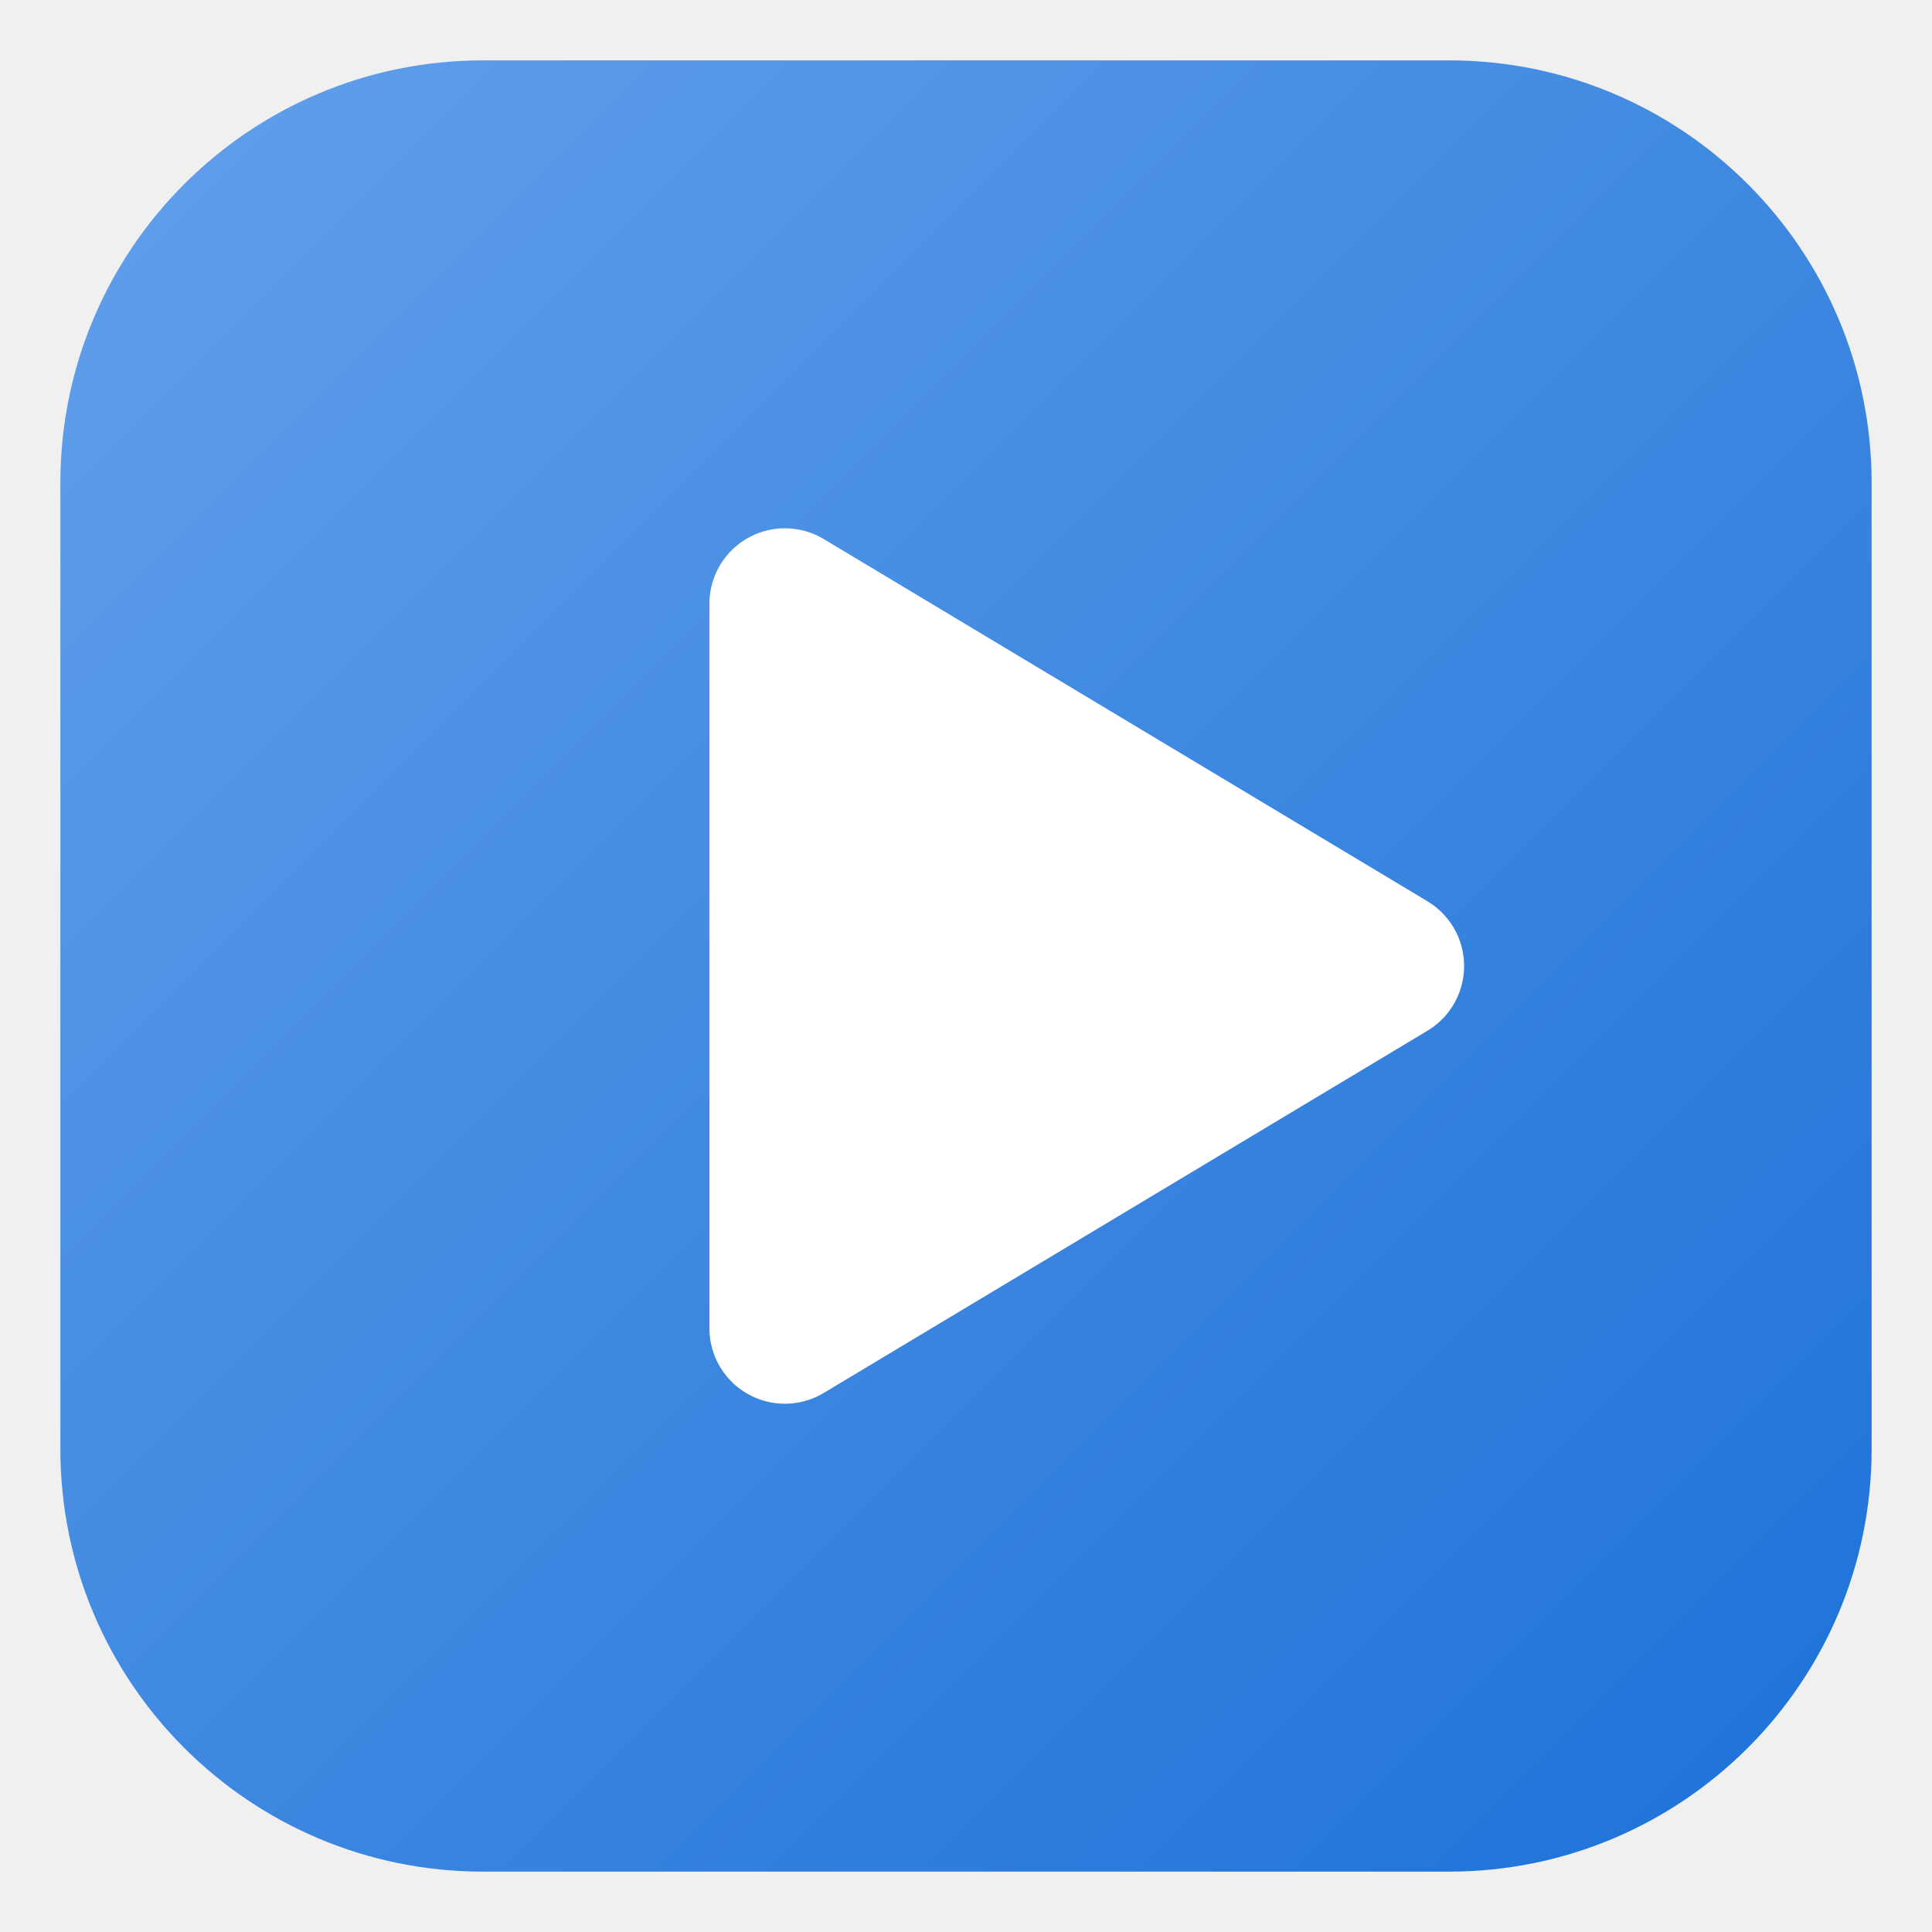
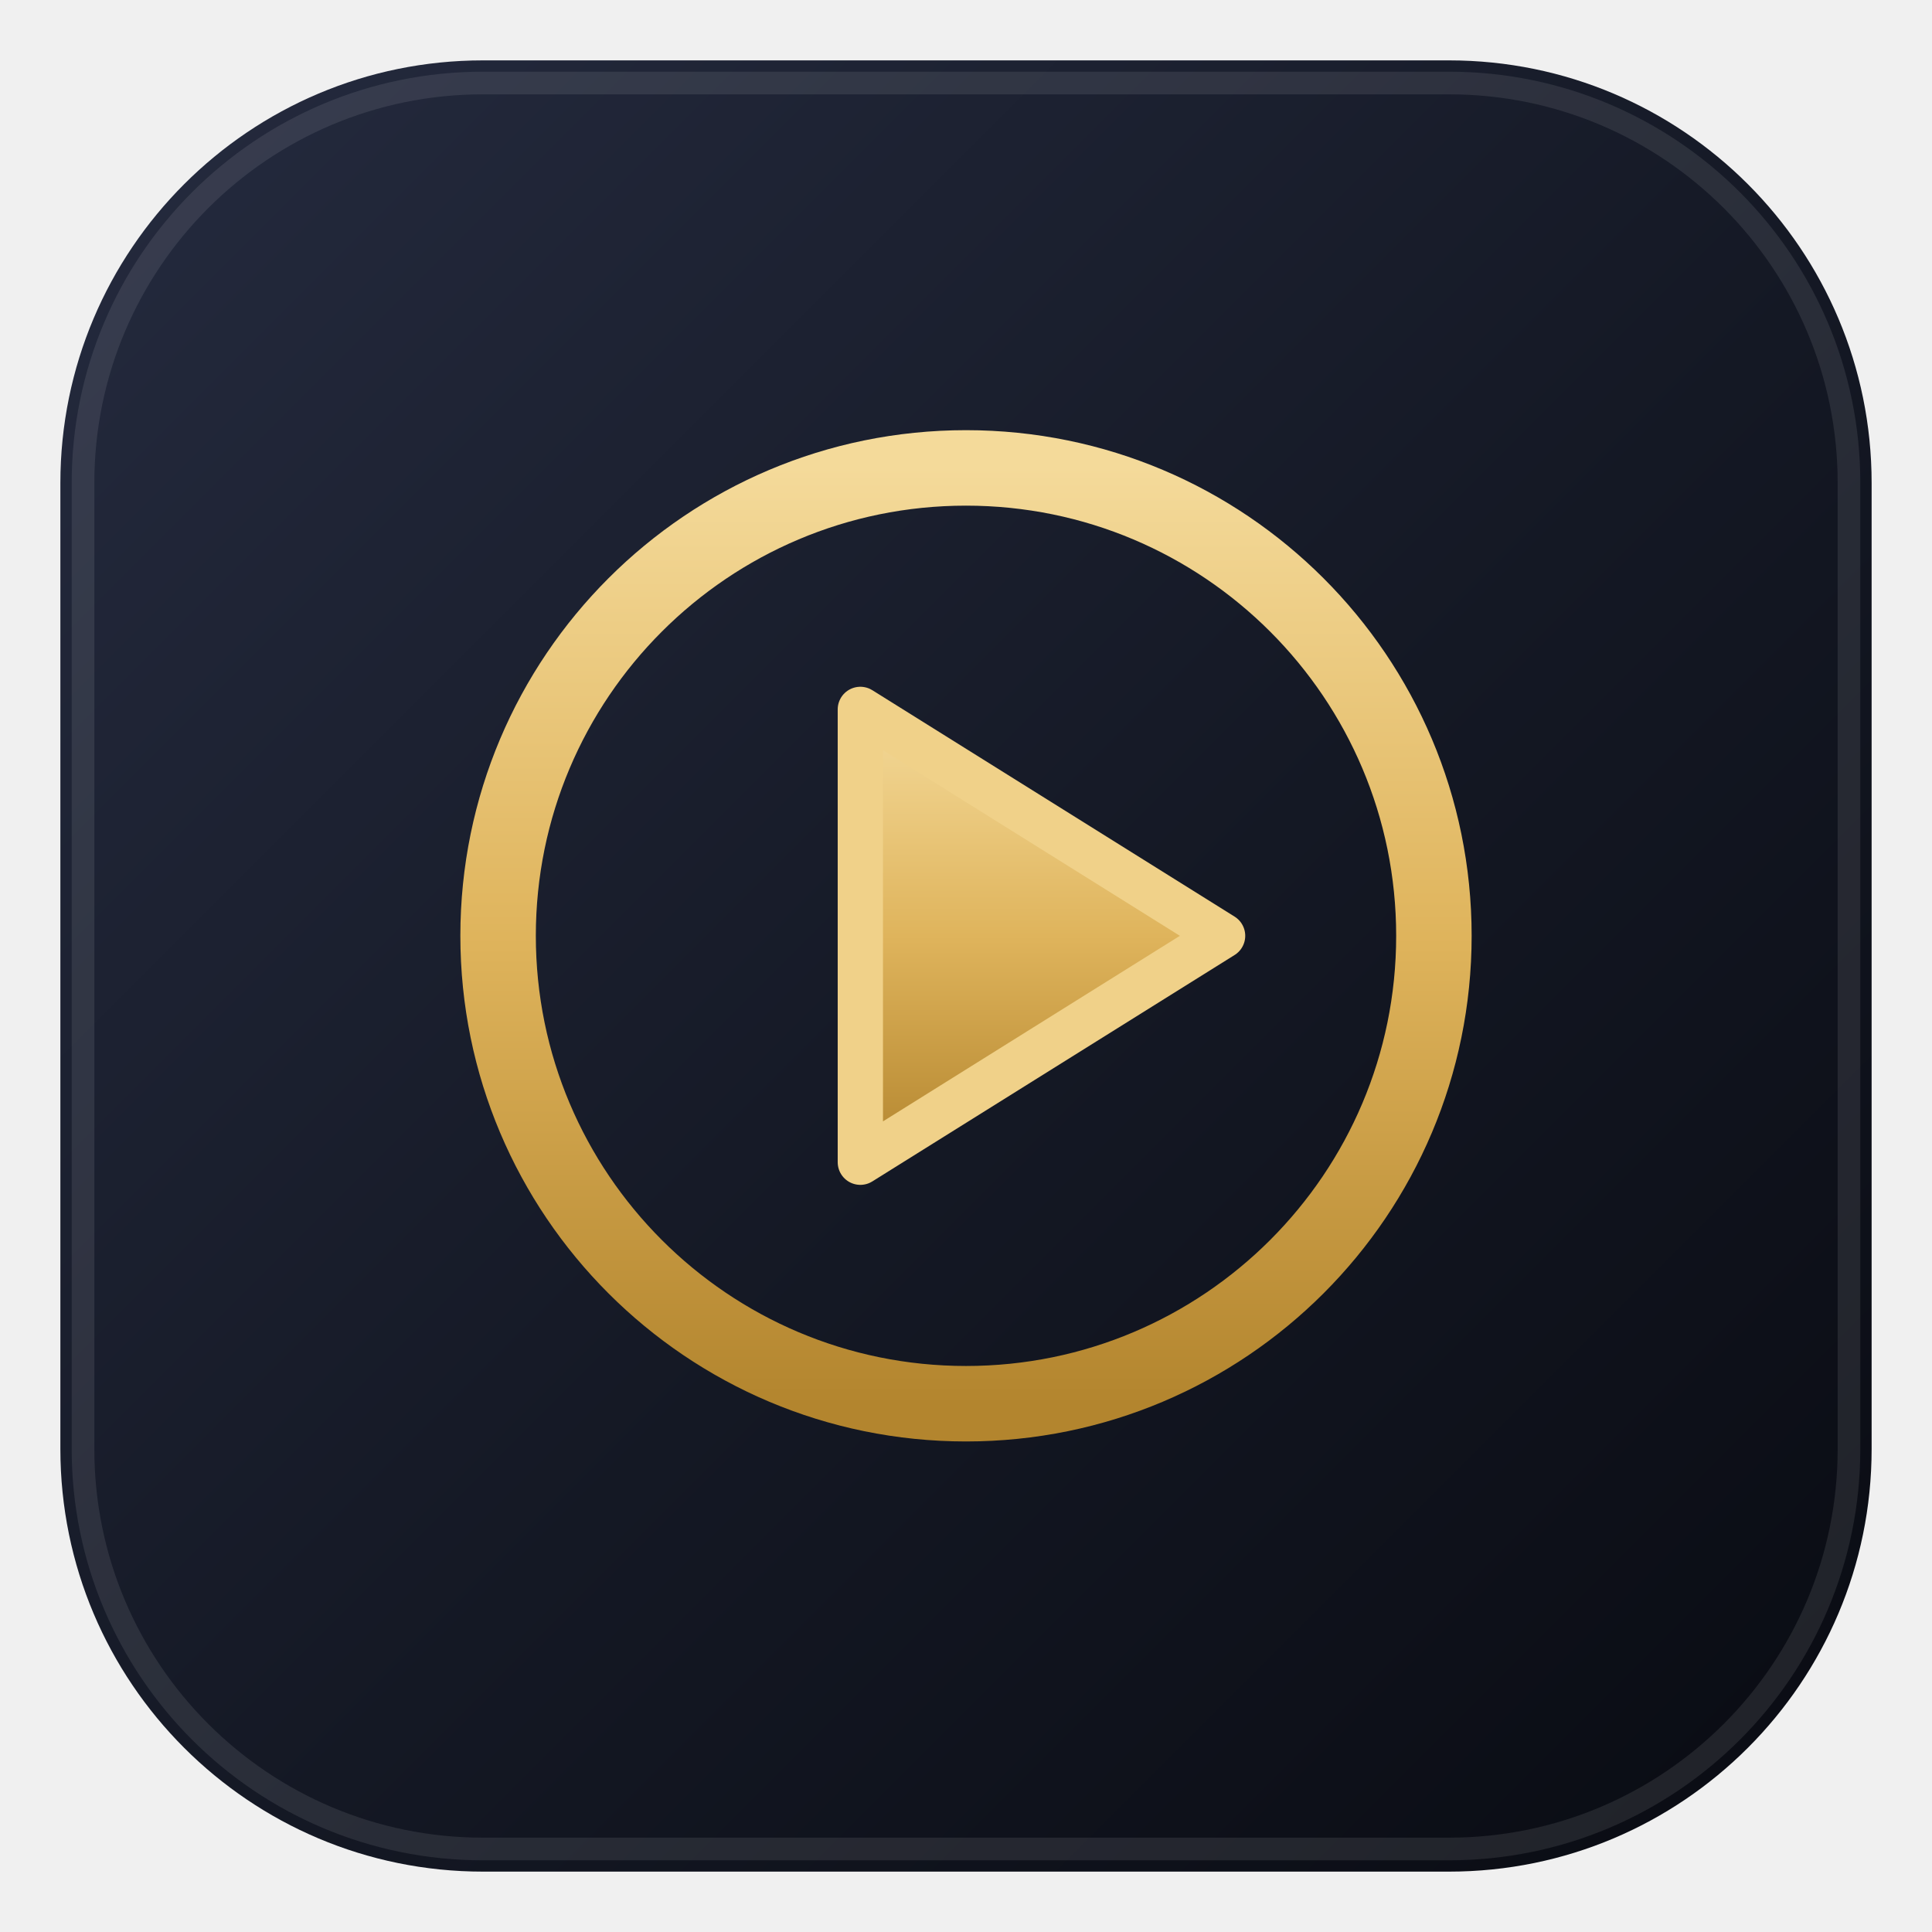
<svg xmlns="http://www.w3.org/2000/svg" viewBox="0 0 128 128">
  <defs>
-     <linearGradient id="g" x1="0" y1="0" x2="1" y2="1">
-       <stop offset="0" stop-color="#62a0ea" />
-       <stop offset="1" stop-color="#1c71d8" />
+     <linearGradient id="bg" x1="0" y1="0" x2="1" y2="1">
+       <stop offset="0" stop-color="#252b3f" />
+       <stop offset="0.55" stop-color="#141824" />
+       <stop offset="1" stop-color="#090b12" />
+     </linearGradient>
+     <linearGradient id="gold" x1="0" y1="0" x2="0" y2="1">
+       <stop offset="0" stop-color="#f4da9a" />
+       <stop offset="0.5" stop-color="#dfb45c" />
+       <stop offset="1" stop-color="#b3852e" />
    </linearGradient>
  </defs>
-   <rect x="4" y="4" width="120" height="120" rx="28" fill="url(#g)" />
-   <path d="M52 40 L92 64 L52 88 Z" fill="#ffffff" stroke="#ffffff" stroke-width="10" stroke-linejoin="round" />
+   <rect x="4" y="4" width="120" height="120" rx="28" fill="url(#bg)" />
+   <rect x="5.5" y="5.5" width="117" height="117" rx="26.5" fill="none" stroke="#ffffff" stroke-opacity="0.09" stroke-width="1.5" />
+   <circle cx="64" cy="62" r="31" fill="none" stroke="url(#gold)" stroke-width="5" />
+   <path d="M57 47 L81 62 L57 77 Z" fill="url(#gold)" stroke="#f0d189" stroke-width="3" stroke-linejoin="round" />
</svg>
